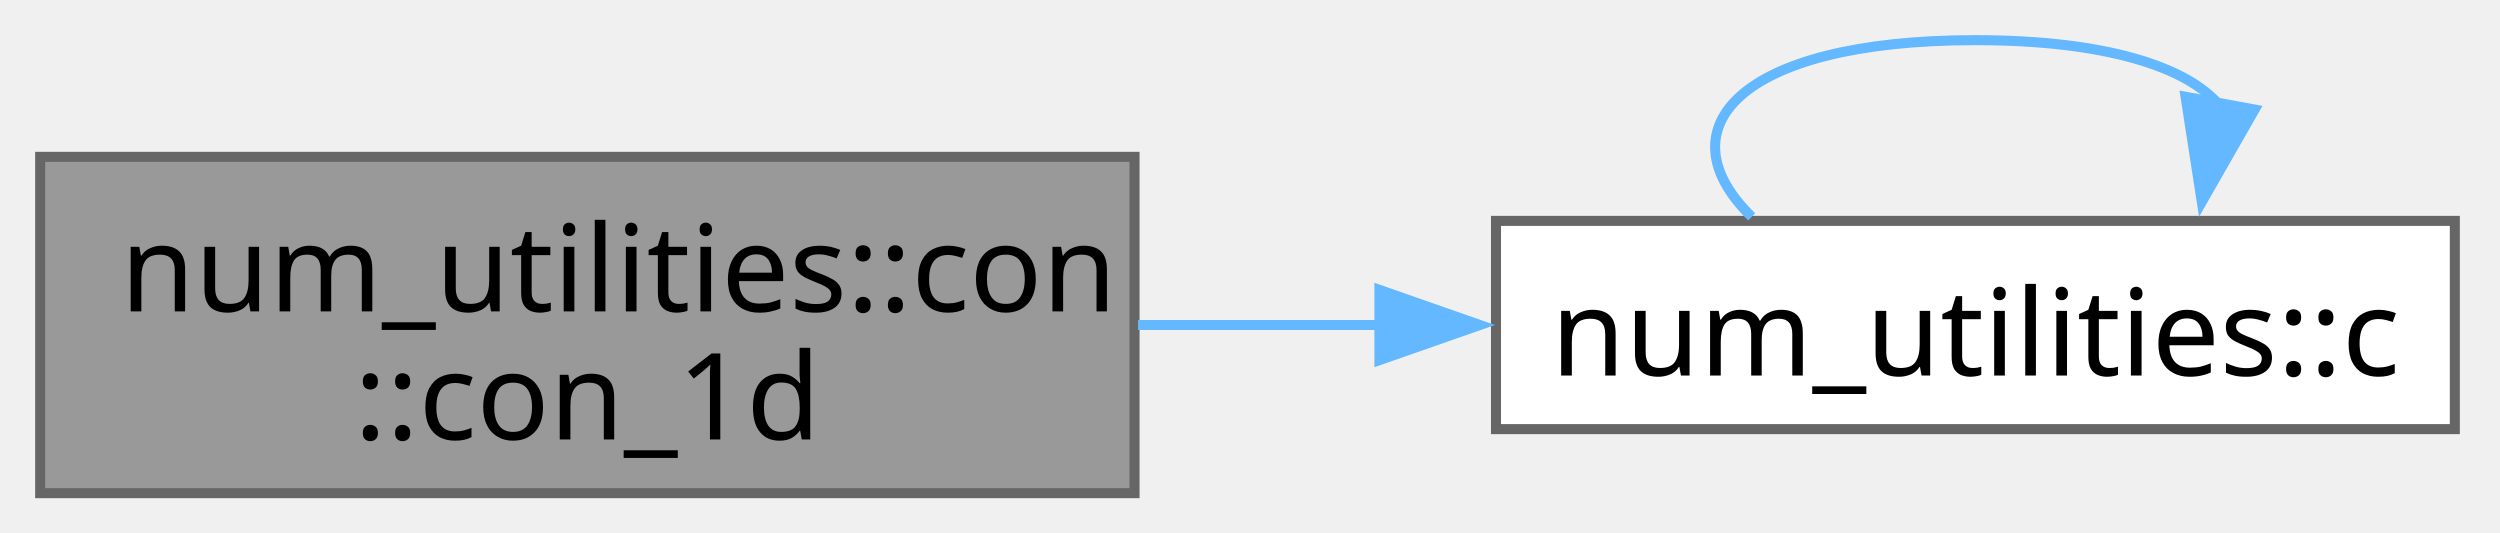
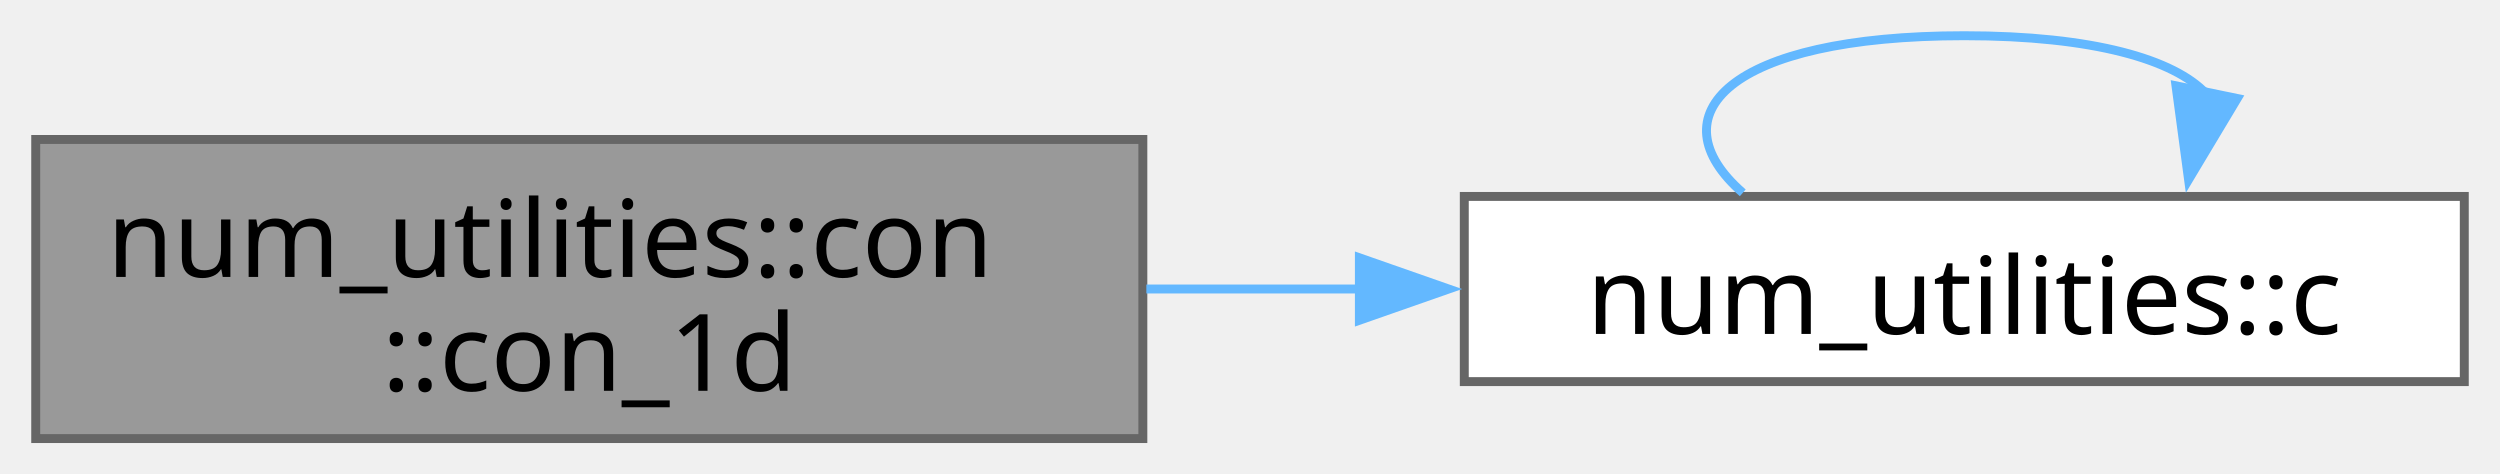
- <svg xmlns="http://www.w3.org/2000/svg" xmlns:xlink="http://www.w3.org/1999/xlink" width="249pt" height="53pt" viewBox="0.00 0.00 249.00 53.00">
+ <svg xmlns="http://www.w3.org/2000/svg" xmlns:xlink="http://www.w3.org/1999/xlink" width="280pt" height="53pt" viewBox="0.00 0.00 280.00 53.00">
  <g id="graph0" class="graph" transform="scale(1 1) rotate(0) translate(4 49.12)">
    <g id="Node000001" class="node">
      <g id="a_Node000001">
        <a xlink:title="1-D version">
-           <polygon fill="#999999" stroke="#666666" points="109,-33.5 0,-33.5 0,0 109,0 109,-33.5" />
+           <polygon fill="#999999" stroke="#666666" points="124,-33.5 0,-33.5 0,0 124,0 124,-33.5" />
          <text xml:space="preserve" text-anchor="start" x="8" y="-18.1" font-family="Ubuntu Mono" font-size="12.00">num_utilities::con</text>
-           <text xml:space="preserve" text-anchor="middle" x="54.5" y="-5.35" font-family="Ubuntu Mono" font-size="12.00">::con_1d</text>
+           <text xml:space="preserve" text-anchor="middle" x="62" y="-5.35" font-family="Ubuntu Mono" font-size="12.00">::con_1d</text>
        </a>
      </g>
    </g>
    <g id="Node000002" class="node">
      <g id="a_Node000002">
        <a xlink:href="namespacenum__utilities.html#a5ee3fbd1fe67d0deefc7194631389f2a" target="_top" xlink:title="Convert 2-D coordinates (i,j) to the storage convention used in matrices.">
-           <polygon fill="white" stroke="#666666" points="240.5,-27.12 145,-27.12 145,-6.38 240.5,-6.38 240.5,-27.12" />
-           <text xml:space="preserve" text-anchor="middle" x="192.75" y="-11.72" font-family="Ubuntu Mono" font-size="12.00">num_utilities::c</text>
+           <polygon fill="white" stroke="#666666" points="272,-27.12 160,-27.12 160,-6.38 272,-6.38 272,-27.12" />
+           <text xml:space="preserve" text-anchor="middle" x="216" y="-11.72" font-family="Ubuntu Mono" font-size="12.00">num_utilities::c</text>
        </a>
      </g>
    </g>
    <g id="edge1_Node000001_Node000002" class="edge">
      <g id="a_edge1_Node000001_Node000002">
        <a xlink:title=" ">
-           <path fill="none" stroke="#63b8ff" d="M109.35,-16.75C117.25,-16.75 125.41,-16.75 133.39,-16.75" />
-           <polygon fill="#63b8ff" stroke="#63b8ff" points="133.39,-20.25 143.39,-16.75 133.39,-13.25 133.39,-20.25" />
+           <path fill="none" stroke="#63b8ff" d="M124.39,-16.75C132.25,-16.75 140.32,-16.75 148.27,-16.75" />
+           <polygon fill="#63b8ff" stroke="#63b8ff" points="148.25,-20.25 158.25,-16.75 148.25,-13.25 148.25,-20.25" />
        </a>
      </g>
    </g>
    <g id="edge2_Node000002_Node000002" class="edge">
      <g id="a_edge2_Node000002_Node000002">
        <a xlink:title=" ">
-           <path fill="none" stroke="#63b8ff" d="M170.47,-27.52C161.56,-36.18 168.99,-45.12 192.75,-45.12 205.74,-45.12 213.85,-42.45 217.08,-38.61" />
-           <polygon fill="#63b8ff" stroke="#63b8ff" points="220.56,-38.21 215.3,-29.01 213.68,-39.48 220.56,-38.21" />
+           <path fill="none" stroke="#63b8ff" d="M191.19,-27.52C181.26,-36.18 189.53,-45.12 216,-45.12 230.48,-45.12 239.51,-42.45 243.1,-38.61" />
+           <polygon fill="#63b8ff" stroke="#63b8ff" points="246.57,-38.09 241.12,-29 239.71,-39.51 246.57,-38.09" />
        </a>
      </g>
    </g>
  </g>
</svg>
